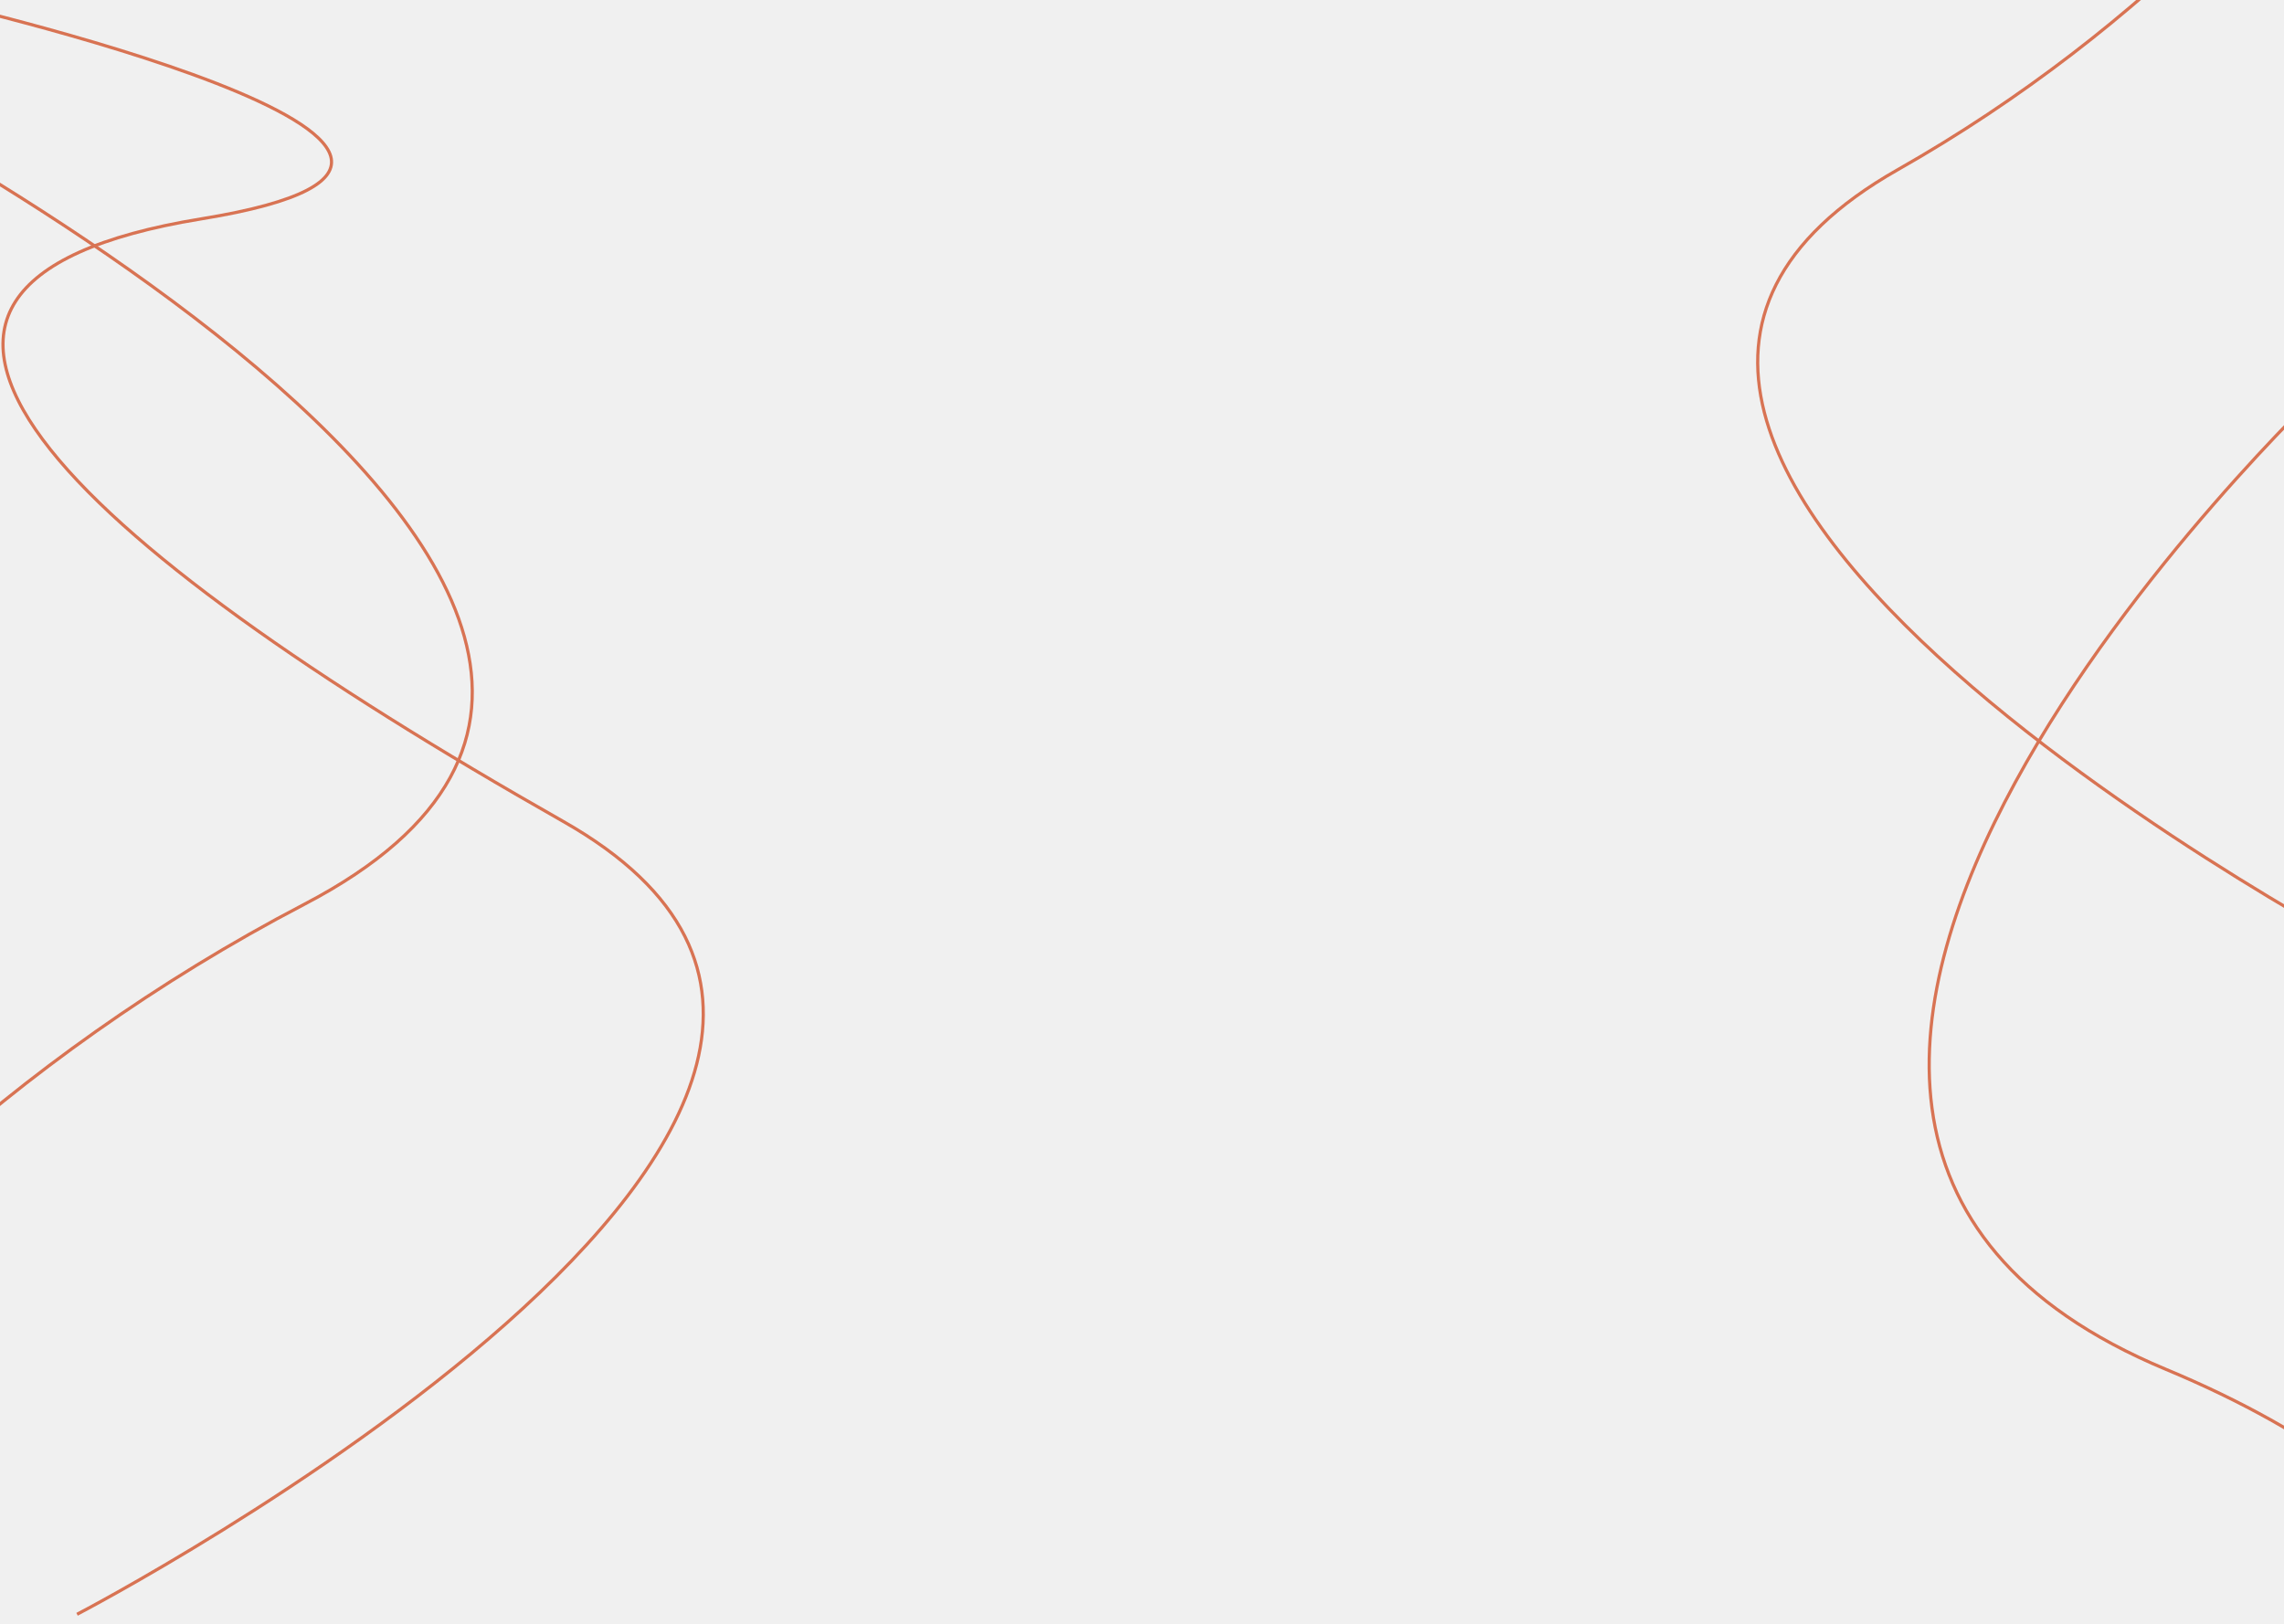
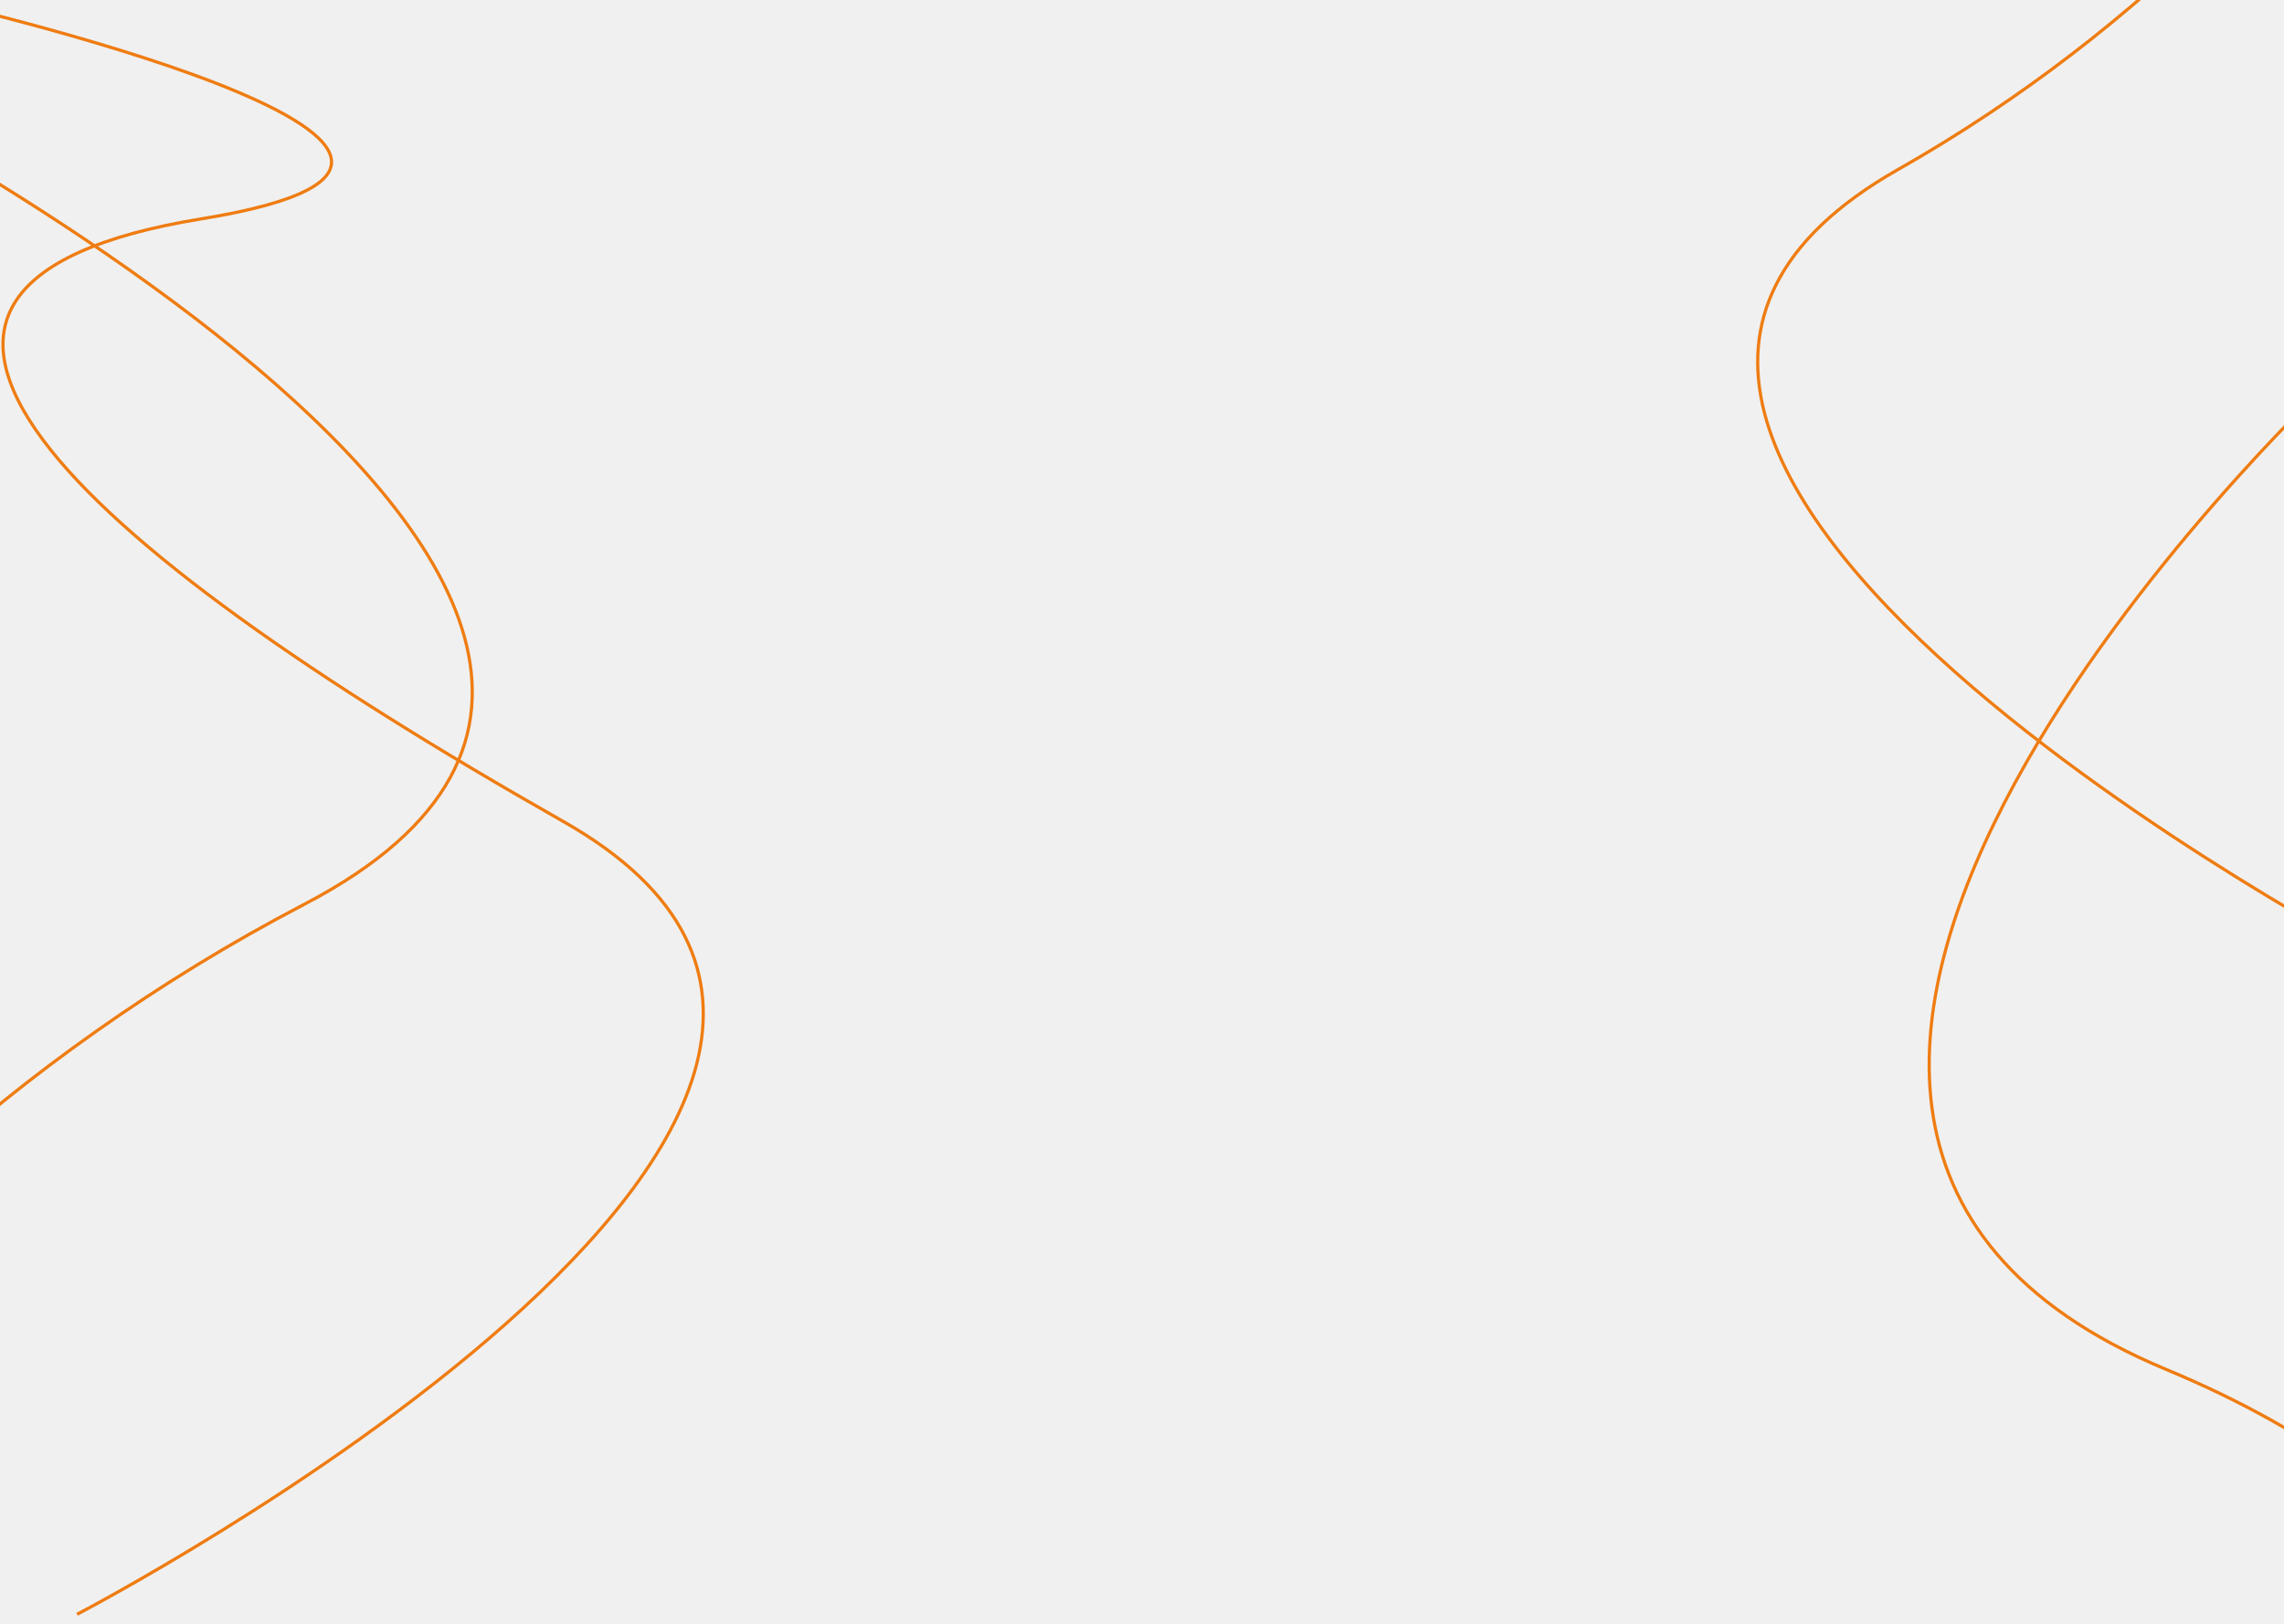
<svg xmlns="http://www.w3.org/2000/svg" width="1440" height="1024" viewBox="0 0 1440 1024" fill="none">
  <g clip-path="url(#clip0_11_3)">
-     <path d="M48.583 1018C48.583 1018 668.083 695.5 355.083 518C42.083 340.5 -131 180 127 138C385 96 -48 -1.5 -48 -1.5" stroke="#D87353" stroke-width="2" />
-     <path d="M-175.216 19C-175.216 19 566.917 374.524 191.957 570.199C-183.002 765.875 -372.28 1132.42 -144.069 1089.43C84.141 1046.44 401 1214 401 1214" stroke="#D87353" stroke-width="2" />
-     <path d="M1465.5 244C1465.5 244 979 702.5 1365.5 863.5C1752 1024.5 1556 1325.5 1365.5 1286.5C1175 1247.5 910.5 1399.5 910.5 1399.5" stroke="#D87353" stroke-width="2" />
-     <path d="M1503 607C1503 607 883.5 284.5 1196.5 107C1509.5 -70.5 1667.5 -403 1477 -364C1286.5 -325 1022 -477 1022 -477" stroke="#D87353" stroke-width="2" />
+     <path d="M48.583 1018C48.583 1018 668.083 695.5 355.083 518C42.083 340.5 -131 180 127 138C385 96 -48 -1.5 -48 -1.5" stroke="#EF7C11" stroke-width="2" />
+     <path d="M-175.216 19C-175.216 19 566.917 374.524 191.957 570.199C-183.002 765.875 -372.28 1132.42 -144.069 1089.43C84.141 1046.44 401 1214 401 1214" stroke="#EF7C11" stroke-width="2" />
+     <path d="M1465.5 244C1465.5 244 979 702.5 1365.5 863.5C1752 1024.5 1556 1325.5 1365.5 1286.5C1175 1247.5 910.5 1399.5 910.5 1399.5" stroke="#EF7C11" stroke-width="2" />
+     <path d="M1503 607C1503 607 883.5 284.5 1196.5 107C1509.5 -70.5 1667.5 -403 1477 -364C1286.5 -325 1022 -477 1022 -477" stroke="#EF7C11" stroke-width="2" />
  </g>
  <defs>
    <clipPath id="clip0_11_3">
      <rect width="1440" height="1024" fill="white" />
    </clipPath>
  </defs>
</svg>
